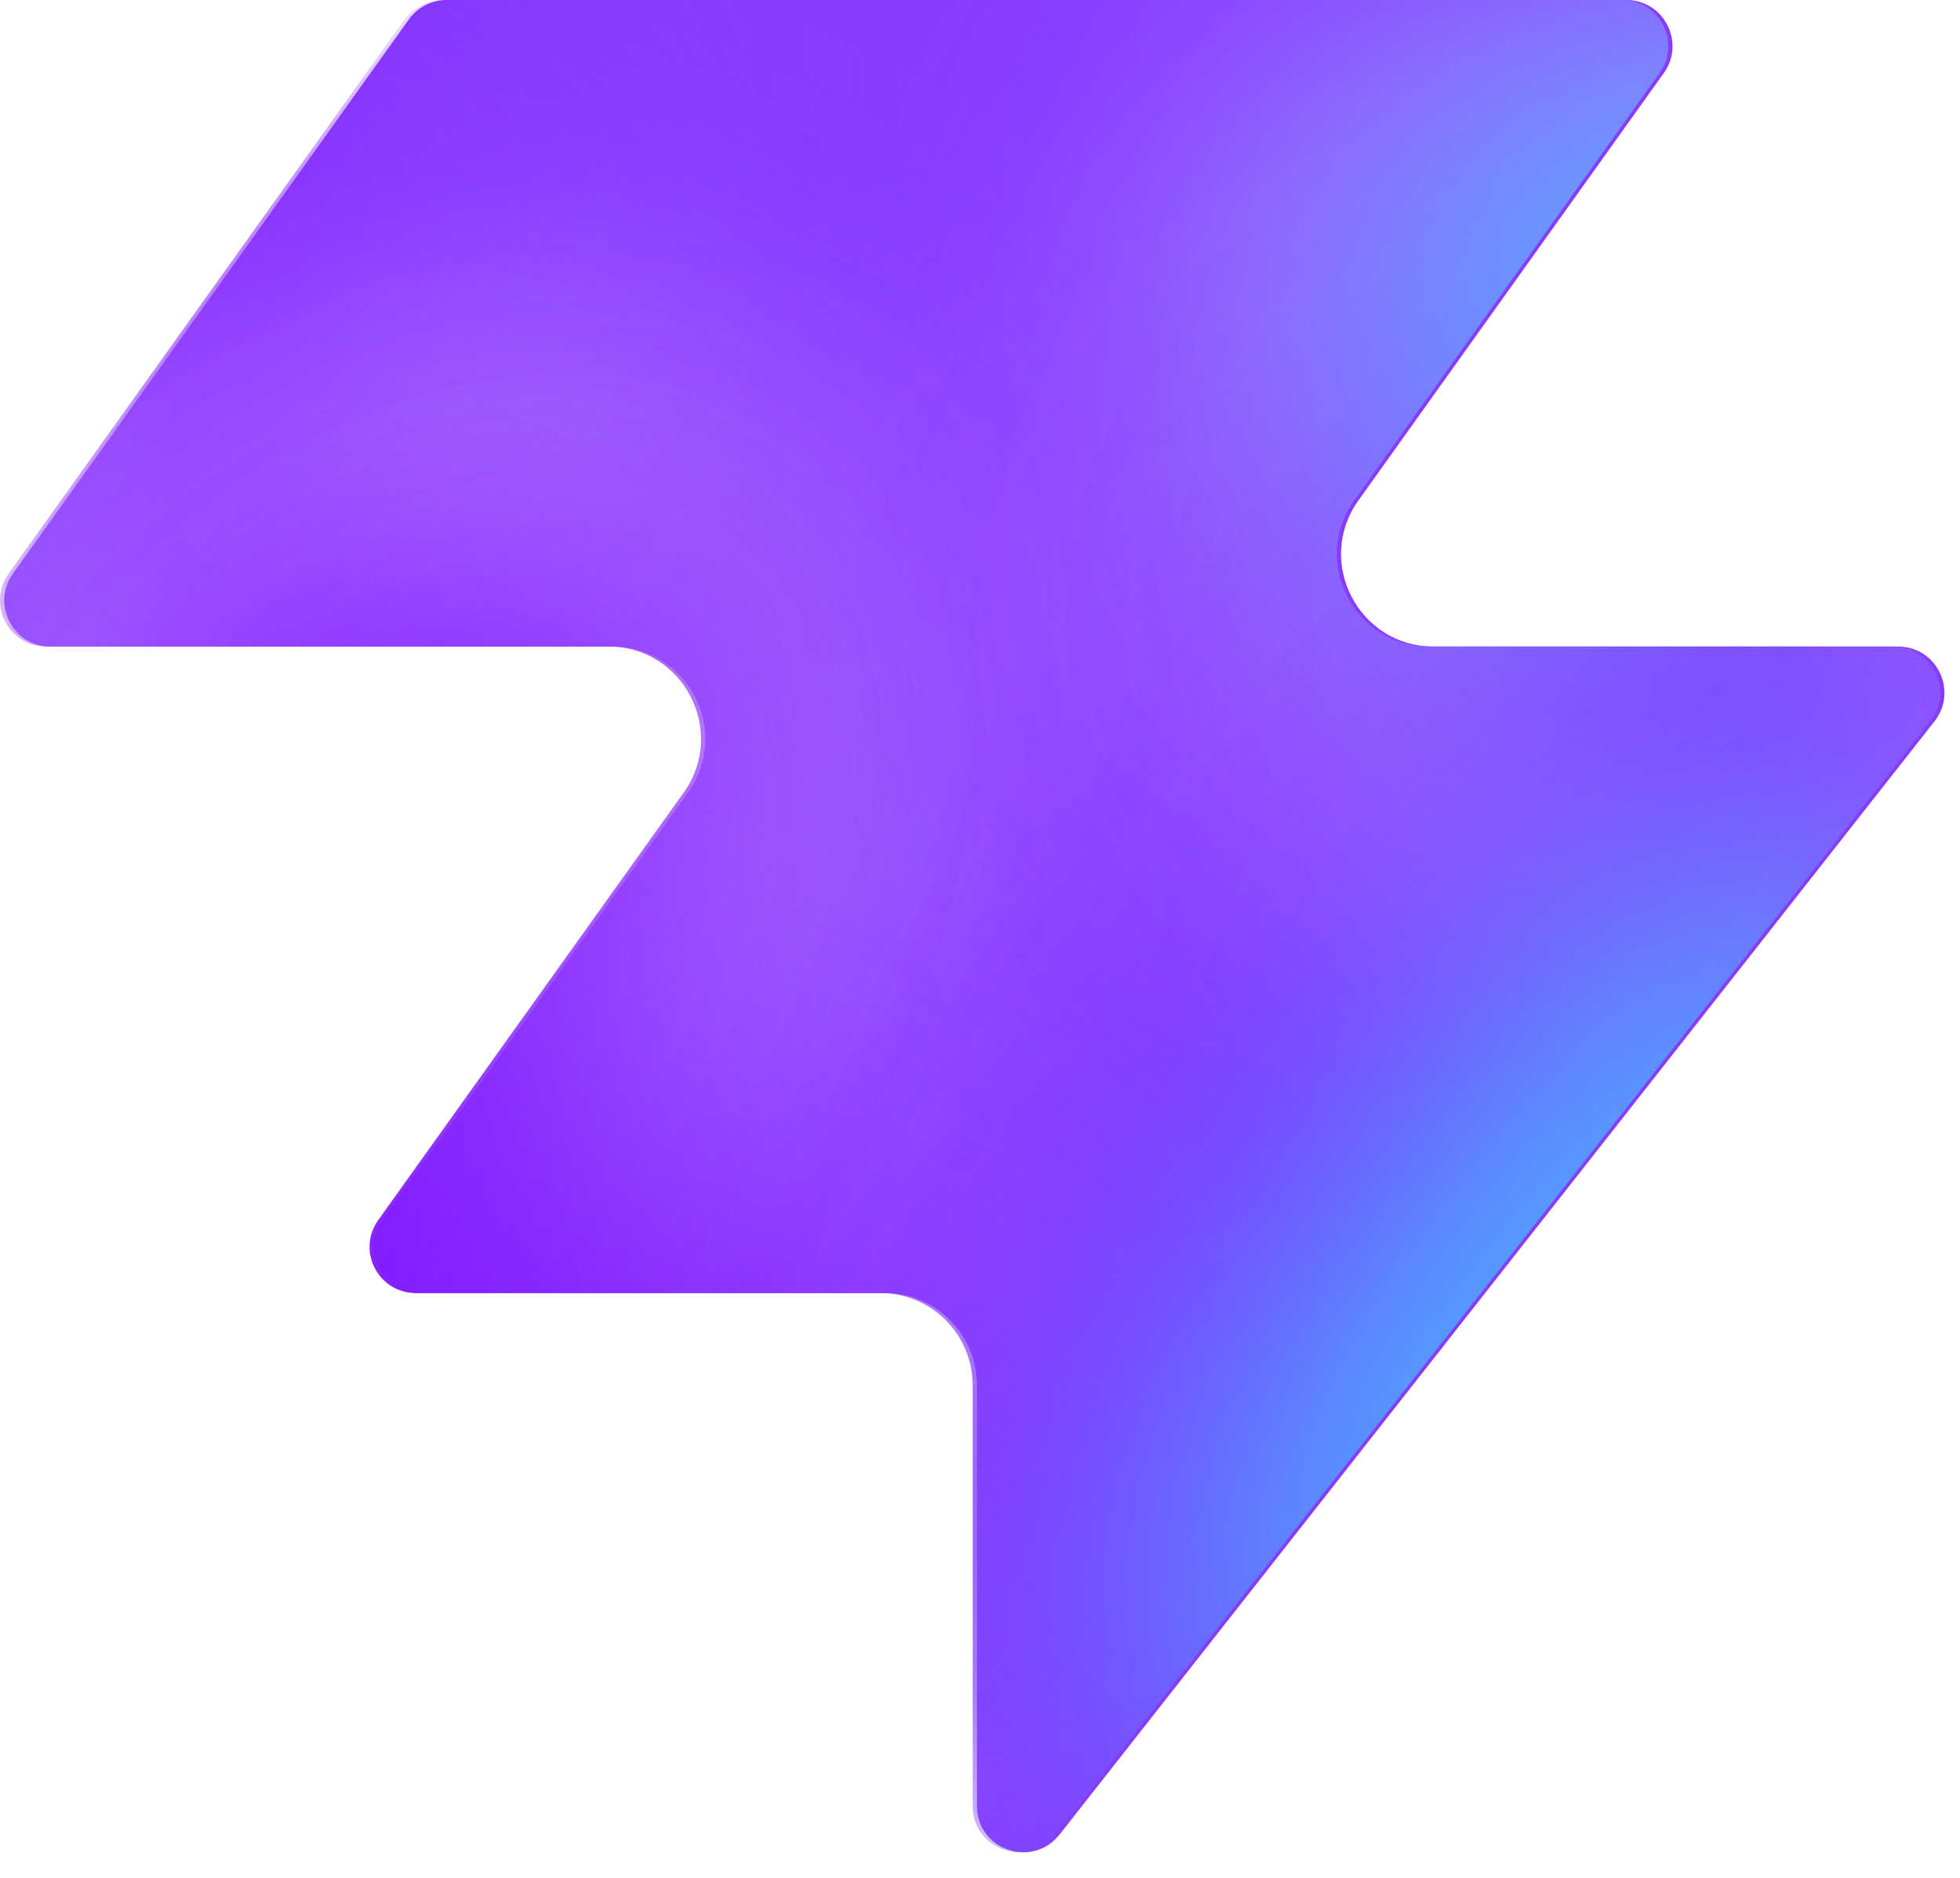
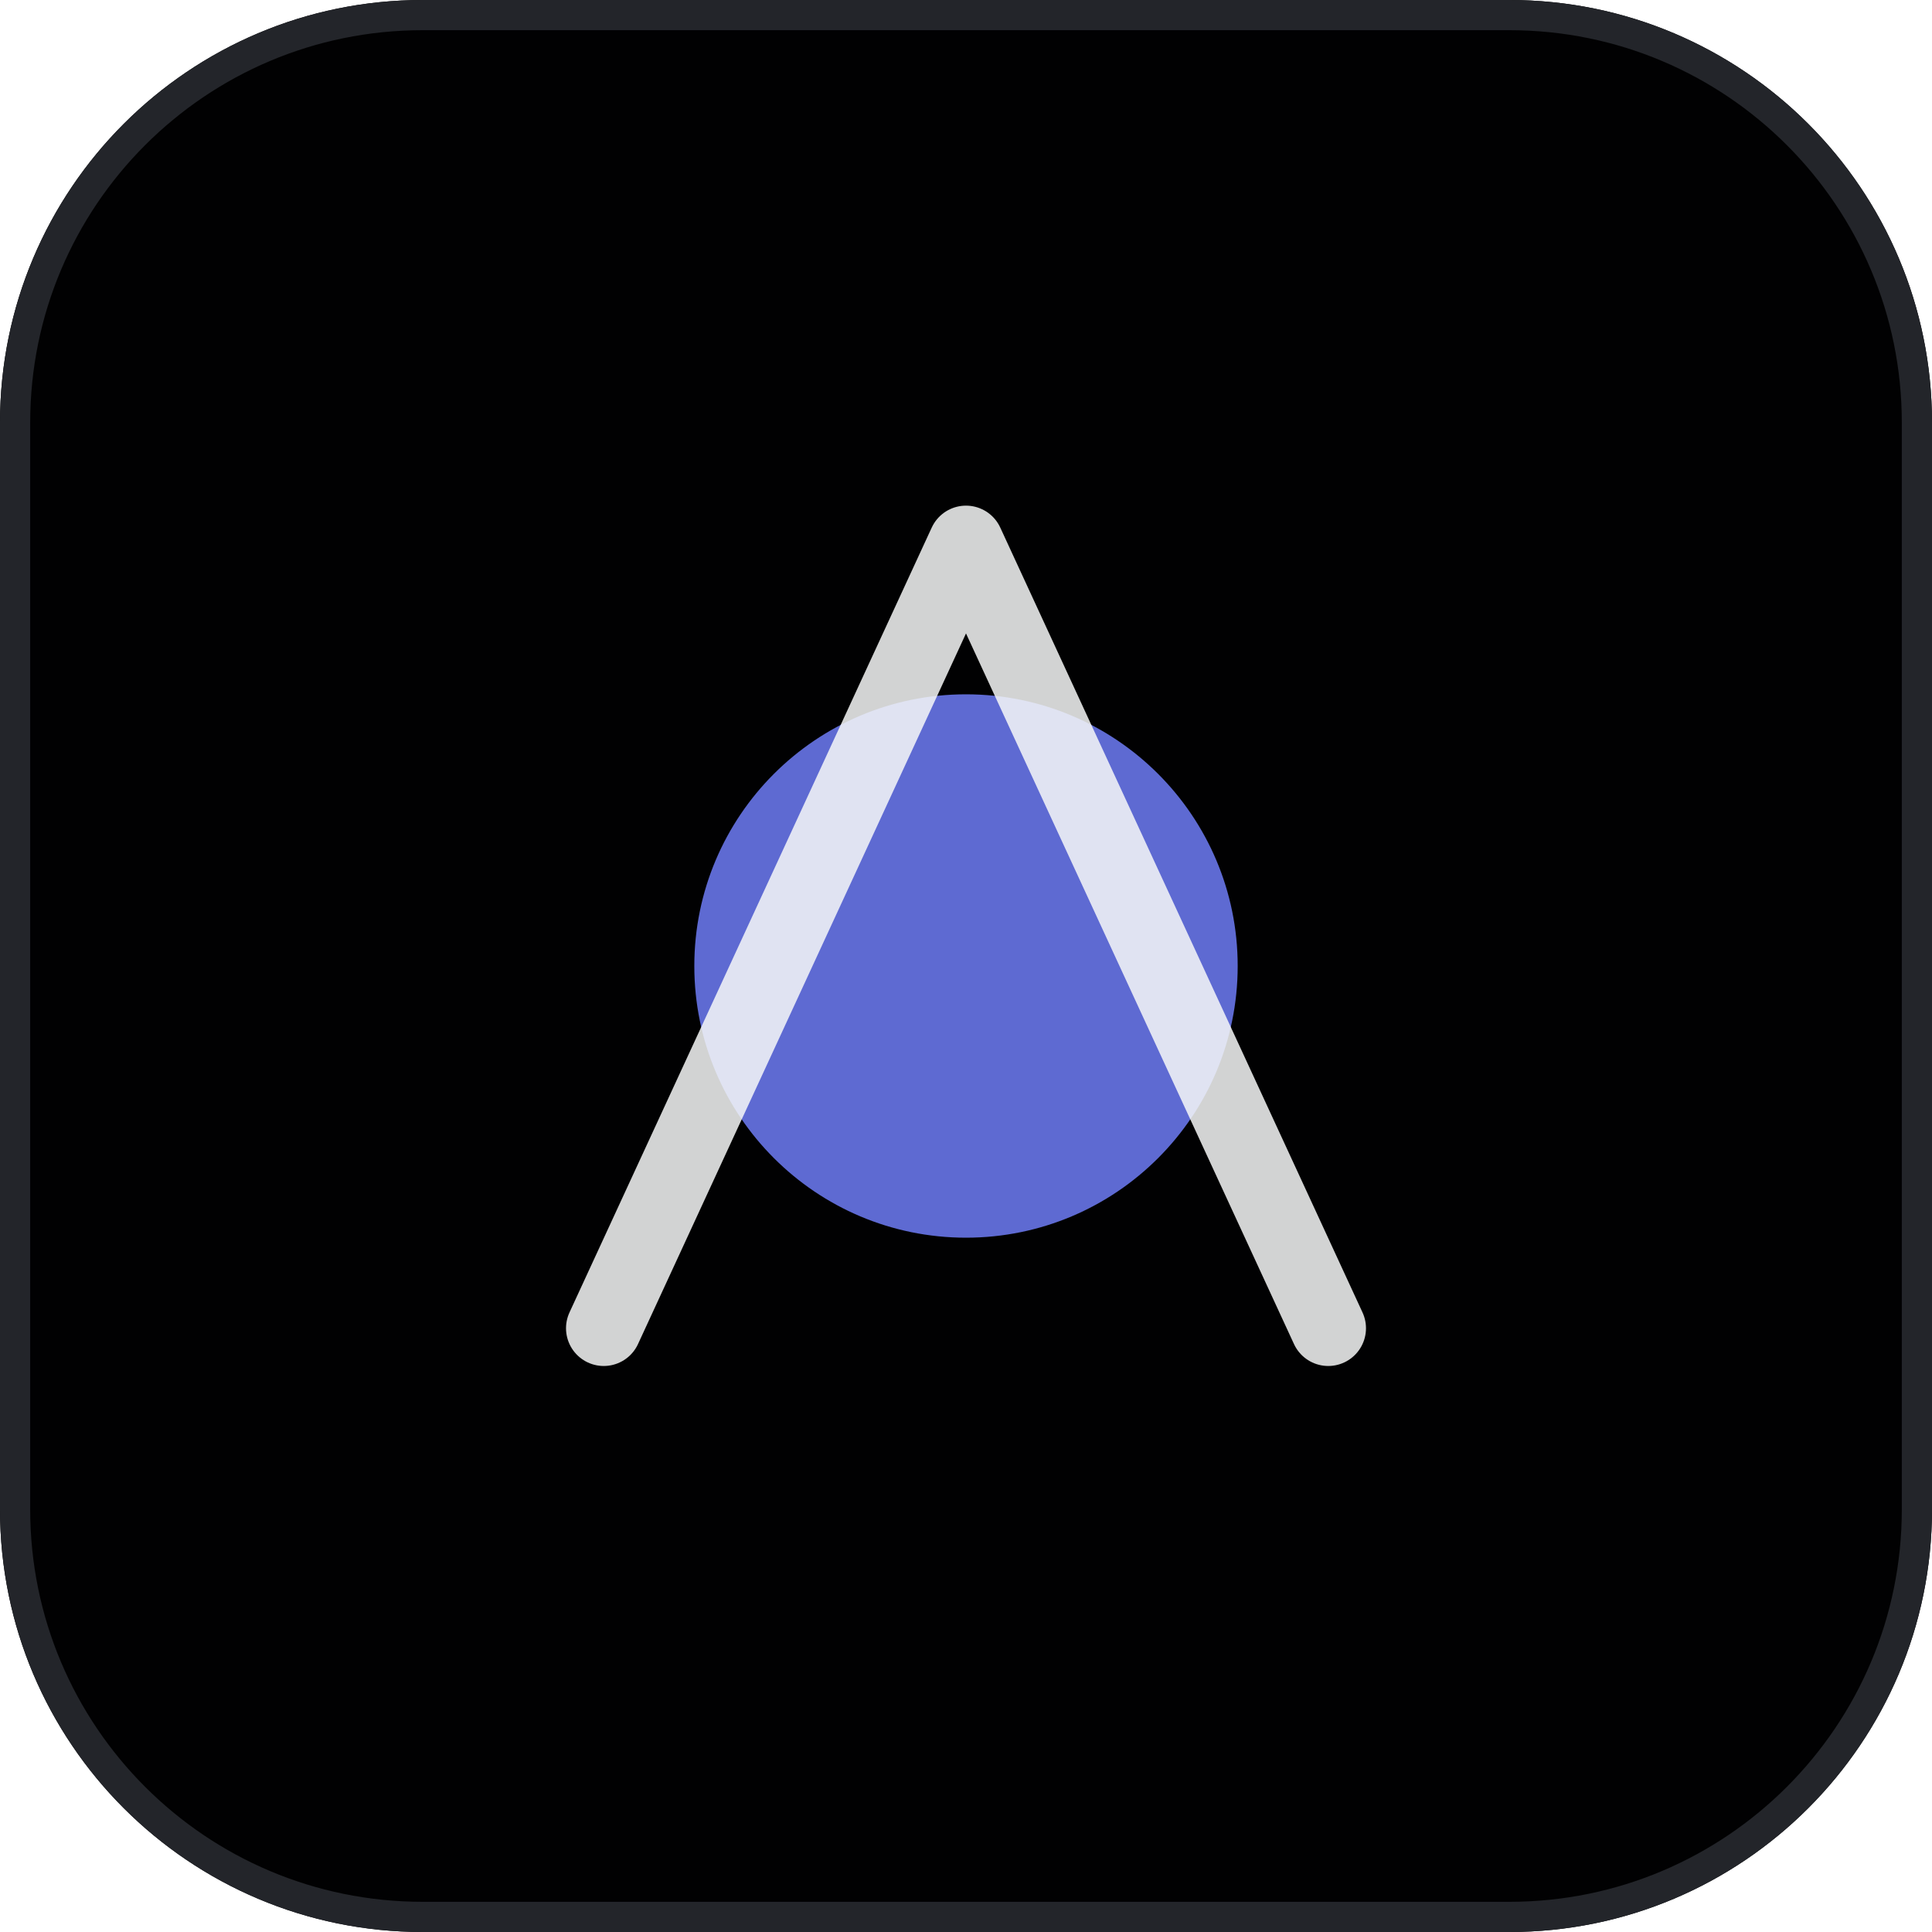
- <svg xmlns="http://www.w3.org/2000/svg" width="48" height="46" fill="none" viewBox="0 0 48 46">
-   <path fill="#863bff" d="M25.946 44.938c-.664.845-2.021.375-2.021-.698V33.937a2.26 2.26 0 0 0-2.262-2.262H10.287c-.92 0-1.456-1.04-.92-1.788l7.48-10.471c1.07-1.497 0-3.578-1.842-3.578H1.237c-.92 0-1.456-1.04-.92-1.788L10.013.474c.214-.297.556-.474.92-.474h28.894c.92 0 1.456 1.04.92 1.788l-7.48 10.471c-1.07 1.498 0 3.579 1.842 3.579h11.377c.943 0 1.473 1.088.89 1.83L25.947 44.94z" style="fill:#863bff;fill:color(display-p3 .525 .23 1);fill-opacity:1" />
-   <mask id="a" width="48" height="46" x="0" y="0" maskUnits="userSpaceOnUse" style="mask-type:alpha">
-     <path fill="#000" d="M25.842 44.938c-.664.844-2.021.375-2.021-.698V33.937a2.26 2.26 0 0 0-2.262-2.262H10.183c-.92 0-1.456-1.04-.92-1.788l7.48-10.471c1.07-1.498 0-3.579-1.842-3.579H1.133c-.92 0-1.456-1.04-.92-1.787L9.91.473c.214-.297.556-.474.92-.474h28.894c.92 0 1.456 1.04.92 1.788l-7.48 10.471c-1.07 1.498 0 3.578 1.842 3.578h11.377c.943 0 1.473 1.088.89 1.832L25.843 44.94z" style="fill:#000;fill-opacity:1" />
-   </mask>
-   <g mask="url(#a)">
-     <g filter="url(#b)">
-       <ellipse cx="5.508" cy="14.704" fill="#ede6ff" rx="5.508" ry="14.704" style="fill:#ede6ff;fill:color(display-p3 .927 .903 1);fill-opacity:1" transform="matrix(.00324 1 1 -.00324 -4.47 31.516)" />
-     </g>
-     <g filter="url(#c)">
-       <ellipse cx="10.399" cy="29.851" fill="#ede6ff" rx="10.399" ry="29.851" style="fill:#ede6ff;fill:color(display-p3 .927 .903 1);fill-opacity:1" transform="matrix(.00324 1 1 -.00324 -39.328 7.883)" />
-     </g>
-     <g filter="url(#d)">
-       <ellipse cx="5.508" cy="30.487" fill="#7e14ff" rx="5.508" ry="30.487" style="fill:#7e14ff;fill:color(display-p3 .492 .077 1);fill-opacity:1" transform="rotate(89.814 -25.913 -14.639)scale(1 -1)" />
-     </g>
-     <g filter="url(#e)">
-       <ellipse cx="5.508" cy="30.599" fill="#7e14ff" rx="5.508" ry="30.599" style="fill:#7e14ff;fill:color(display-p3 .492 .077 1);fill-opacity:1" transform="rotate(89.814 -32.644 -3.334)scale(1 -1)" />
-     </g>
-     <g filter="url(#f)">
-       <ellipse cx="5.508" cy="30.599" fill="#7e14ff" rx="5.508" ry="30.599" style="fill:#7e14ff;fill:color(display-p3 .492 .077 1);fill-opacity:1" transform="matrix(.00324 1 1 -.00324 -34.34 30.47)" />
-     </g>
-     <g filter="url(#g)">
-       <ellipse cx="14.072" cy="22.078" fill="#ede6ff" rx="14.072" ry="22.078" style="fill:#ede6ff;fill:color(display-p3 .927 .903 1);fill-opacity:1" transform="rotate(93.35 24.506 48.493)scale(-1 1)" />
-     </g>
-     <g filter="url(#h)">
-       <ellipse cx="3.47" cy="21.501" fill="#7e14ff" rx="3.47" ry="21.501" style="fill:#7e14ff;fill:color(display-p3 .492 .077 1);fill-opacity:1" transform="rotate(89.009 28.708 47.59)scale(-1 1)" />
-     </g>
-     <g filter="url(#i)">
-       <ellipse cx="3.47" cy="21.501" fill="#7e14ff" rx="3.47" ry="21.501" style="fill:#7e14ff;fill:color(display-p3 .492 .077 1);fill-opacity:1" transform="rotate(89.009 28.708 47.59)scale(-1 1)" />
-     </g>
-     <g filter="url(#j)">
-       <ellipse cx=".387" cy="8.972" fill="#7e14ff" rx="4.407" ry="29.108" style="fill:#7e14ff;fill:color(display-p3 .492 .077 1);fill-opacity:1" transform="rotate(39.51 .387 8.972)" />
-     </g>
-     <g filter="url(#k)">
-       <ellipse cx="47.523" cy="-6.092" fill="#7e14ff" rx="4.407" ry="29.108" style="fill:#7e14ff;fill:color(display-p3 .492 .077 1);fill-opacity:1" transform="rotate(37.892 47.523 -6.092)" />
-     </g>
-     <g filter="url(#l)">
-       <ellipse cx="41.412" cy="6.333" fill="#47bfff" rx="5.971" ry="9.665" style="fill:#47bfff;fill:color(display-p3 .28 .748 1);fill-opacity:1" transform="rotate(37.892 41.412 6.333)" />
-     </g>
-     <g filter="url(#m)">
-       <ellipse cx="-1.879" cy="38.332" fill="#7e14ff" rx="4.407" ry="29.108" style="fill:#7e14ff;fill:color(display-p3 .492 .077 1);fill-opacity:1" transform="rotate(37.892 -1.88 38.332)" />
-     </g>
-     <g filter="url(#n)">
-       <ellipse cx="-1.879" cy="38.332" fill="#7e14ff" rx="4.407" ry="29.108" style="fill:#7e14ff;fill:color(display-p3 .492 .077 1);fill-opacity:1" transform="rotate(37.892 -1.88 38.332)" />
-     </g>
-     <g filter="url(#o)">
-       <ellipse cx="35.651" cy="29.907" fill="#7e14ff" rx="4.407" ry="29.108" style="fill:#7e14ff;fill:color(display-p3 .492 .077 1);fill-opacity:1" transform="rotate(37.892 35.651 29.907)" />
-     </g>
-     <g filter="url(#p)">
-       <ellipse cx="38.418" cy="32.4" fill="#47bfff" rx="5.971" ry="15.297" style="fill:#47bfff;fill:color(display-p3 .28 .748 1);fill-opacity:1" transform="rotate(37.892 38.418 32.4)" />
-     </g>
-   </g>
-   <defs>
-     <filter id="b" width="60.045" height="41.654" x="-19.77" y="16.149" color-interpolation-filters="sRGB" filterUnits="userSpaceOnUse">
-       <feFlood flood-opacity="0" result="BackgroundImageFix" />
-       <feBlend in="SourceGraphic" in2="BackgroundImageFix" result="shape" />
-       <feGaussianBlur result="effect1_foregroundBlur_2002_17158" stdDeviation="7.659" />
-     </filter>
-     <filter id="c" width="90.34" height="51.437" x="-54.613" y="-7.533" color-interpolation-filters="sRGB" filterUnits="userSpaceOnUse">
-       <feFlood flood-opacity="0" result="BackgroundImageFix" />
-       <feBlend in="SourceGraphic" in2="BackgroundImageFix" result="shape" />
-       <feGaussianBlur result="effect1_foregroundBlur_2002_17158" stdDeviation="7.659" />
-     </filter>
-     <filter id="d" width="79.355" height="29.4" x="-49.64" y="2.03" color-interpolation-filters="sRGB" filterUnits="userSpaceOnUse">
-       <feFlood flood-opacity="0" result="BackgroundImageFix" />
-       <feBlend in="SourceGraphic" in2="BackgroundImageFix" result="shape" />
-       <feGaussianBlur result="effect1_foregroundBlur_2002_17158" stdDeviation="4.596" />
-     </filter>
-     <filter id="e" width="79.579" height="29.4" x="-45.045" y="20.029" color-interpolation-filters="sRGB" filterUnits="userSpaceOnUse">
-       <feFlood flood-opacity="0" result="BackgroundImageFix" />
-       <feBlend in="SourceGraphic" in2="BackgroundImageFix" result="shape" />
-       <feGaussianBlur result="effect1_foregroundBlur_2002_17158" stdDeviation="4.596" />
-     </filter>
-     <filter id="f" width="79.579" height="29.4" x="-43.513" y="21.178" color-interpolation-filters="sRGB" filterUnits="userSpaceOnUse">
-       <feFlood flood-opacity="0" result="BackgroundImageFix" />
-       <feBlend in="SourceGraphic" in2="BackgroundImageFix" result="shape" />
-       <feGaussianBlur result="effect1_foregroundBlur_2002_17158" stdDeviation="4.596" />
-     </filter>
-     <filter id="g" width="74.749" height="58.852" x="15.756" y="-17.901" color-interpolation-filters="sRGB" filterUnits="userSpaceOnUse">
-       <feFlood flood-opacity="0" result="BackgroundImageFix" />
-       <feBlend in="SourceGraphic" in2="BackgroundImageFix" result="shape" />
-       <feGaussianBlur result="effect1_foregroundBlur_2002_17158" stdDeviation="7.659" />
-     </filter>
-     <filter id="h" width="61.377" height="25.362" x="23.548" y="2.284" color-interpolation-filters="sRGB" filterUnits="userSpaceOnUse">
-       <feFlood flood-opacity="0" result="BackgroundImageFix" />
-       <feBlend in="SourceGraphic" in2="BackgroundImageFix" result="shape" />
-       <feGaussianBlur result="effect1_foregroundBlur_2002_17158" stdDeviation="4.596" />
-     </filter>
-     <filter id="i" width="61.377" height="25.362" x="23.548" y="2.284" color-interpolation-filters="sRGB" filterUnits="userSpaceOnUse">
-       <feFlood flood-opacity="0" result="BackgroundImageFix" />
-       <feBlend in="SourceGraphic" in2="BackgroundImageFix" result="shape" />
-       <feGaussianBlur result="effect1_foregroundBlur_2002_17158" stdDeviation="4.596" />
-     </filter>
-     <filter id="j" width="56.045" height="63.649" x="-27.636" y="-22.853" color-interpolation-filters="sRGB" filterUnits="userSpaceOnUse">
-       <feFlood flood-opacity="0" result="BackgroundImageFix" />
-       <feBlend in="SourceGraphic" in2="BackgroundImageFix" result="shape" />
-       <feGaussianBlur result="effect1_foregroundBlur_2002_17158" stdDeviation="4.596" />
-     </filter>
-     <filter id="k" width="54.814" height="64.646" x="20.116" y="-38.415" color-interpolation-filters="sRGB" filterUnits="userSpaceOnUse">
-       <feFlood flood-opacity="0" result="BackgroundImageFix" />
-       <feBlend in="SourceGraphic" in2="BackgroundImageFix" result="shape" />
-       <feGaussianBlur result="effect1_foregroundBlur_2002_17158" stdDeviation="4.596" />
-     </filter>
-     <filter id="l" width="33.541" height="35.313" x="24.641" y="-11.323" color-interpolation-filters="sRGB" filterUnits="userSpaceOnUse">
-       <feFlood flood-opacity="0" result="BackgroundImageFix" />
-       <feBlend in="SourceGraphic" in2="BackgroundImageFix" result="shape" />
-       <feGaussianBlur result="effect1_foregroundBlur_2002_17158" stdDeviation="4.596" />
-     </filter>
-     <filter id="m" width="54.814" height="64.646" x="-29.286" y="6.009" color-interpolation-filters="sRGB" filterUnits="userSpaceOnUse">
-       <feFlood flood-opacity="0" result="BackgroundImageFix" />
-       <feBlend in="SourceGraphic" in2="BackgroundImageFix" result="shape" />
-       <feGaussianBlur result="effect1_foregroundBlur_2002_17158" stdDeviation="4.596" />
-     </filter>
-     <filter id="n" width="54.814" height="64.646" x="-29.286" y="6.009" color-interpolation-filters="sRGB" filterUnits="userSpaceOnUse">
-       <feFlood flood-opacity="0" result="BackgroundImageFix" />
-       <feBlend in="SourceGraphic" in2="BackgroundImageFix" result="shape" />
-       <feGaussianBlur result="effect1_foregroundBlur_2002_17158" stdDeviation="4.596" />
-     </filter>
-     <filter id="o" width="54.814" height="64.646" x="8.244" y="-2.416" color-interpolation-filters="sRGB" filterUnits="userSpaceOnUse">
-       <feFlood flood-opacity="0" result="BackgroundImageFix" />
-       <feBlend in="SourceGraphic" in2="BackgroundImageFix" result="shape" />
-       <feGaussianBlur result="effect1_foregroundBlur_2002_17158" stdDeviation="4.596" />
-     </filter>
-     <filter id="p" width="39.409" height="43.623" x="18.713" y="10.588" color-interpolation-filters="sRGB" filterUnits="userSpaceOnUse">
-       <feFlood flood-opacity="0" result="BackgroundImageFix" />
-       <feBlend in="SourceGraphic" in2="BackgroundImageFix" result="shape" />
-       <feGaussianBlur result="effect1_foregroundBlur_2002_17158" stdDeviation="4.596" />
-     </filter>
-   </defs>
+ <svg xmlns="http://www.w3.org/2000/svg" viewBox="0 0 64 64">
+   <rect width="64" height="64" rx="14" fill="#010102" />
+   <rect x="0.5" y="0.5" width="63" height="63" rx="13.5" fill="none" stroke="#23252a" />
+   <circle cx="32" cy="32" r="9" fill="#5e6ad2" />
+   <path d="M20 44 L32 18 L44 44" fill="none" stroke="#f7f8f8" stroke-width="2.5" stroke-linecap="round" stroke-linejoin="round" opacity="0.85" />
</svg>
